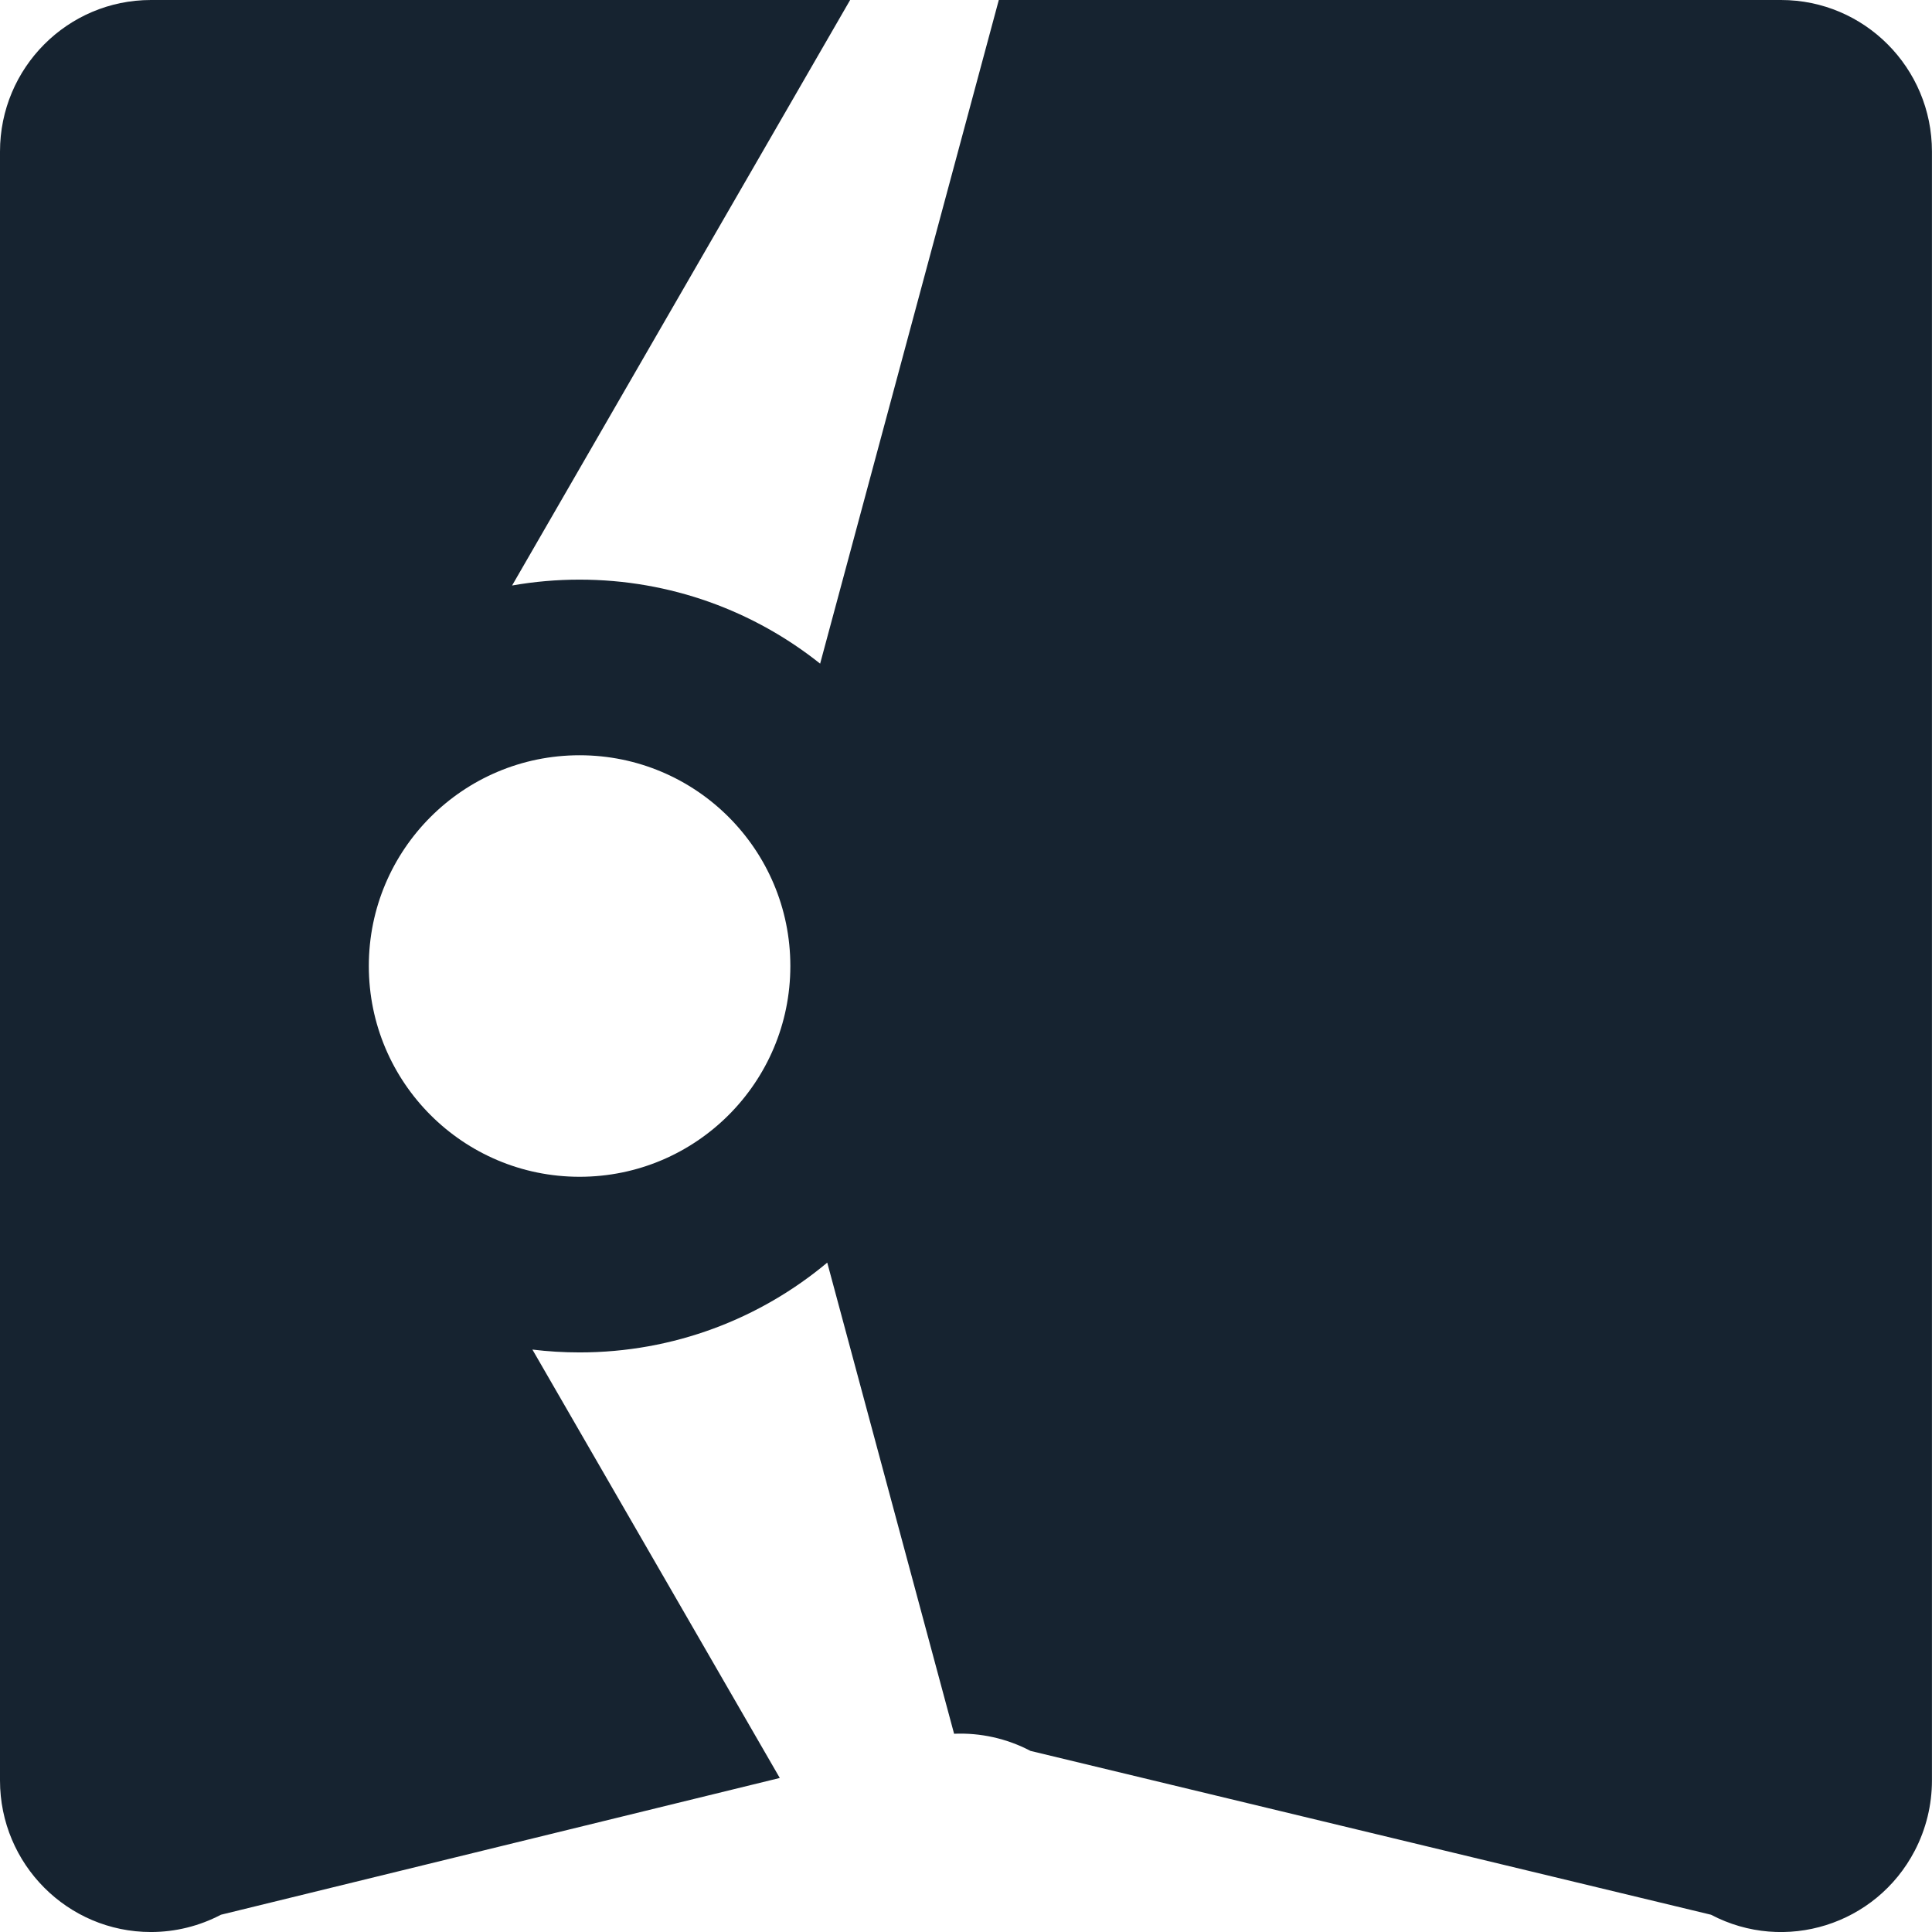
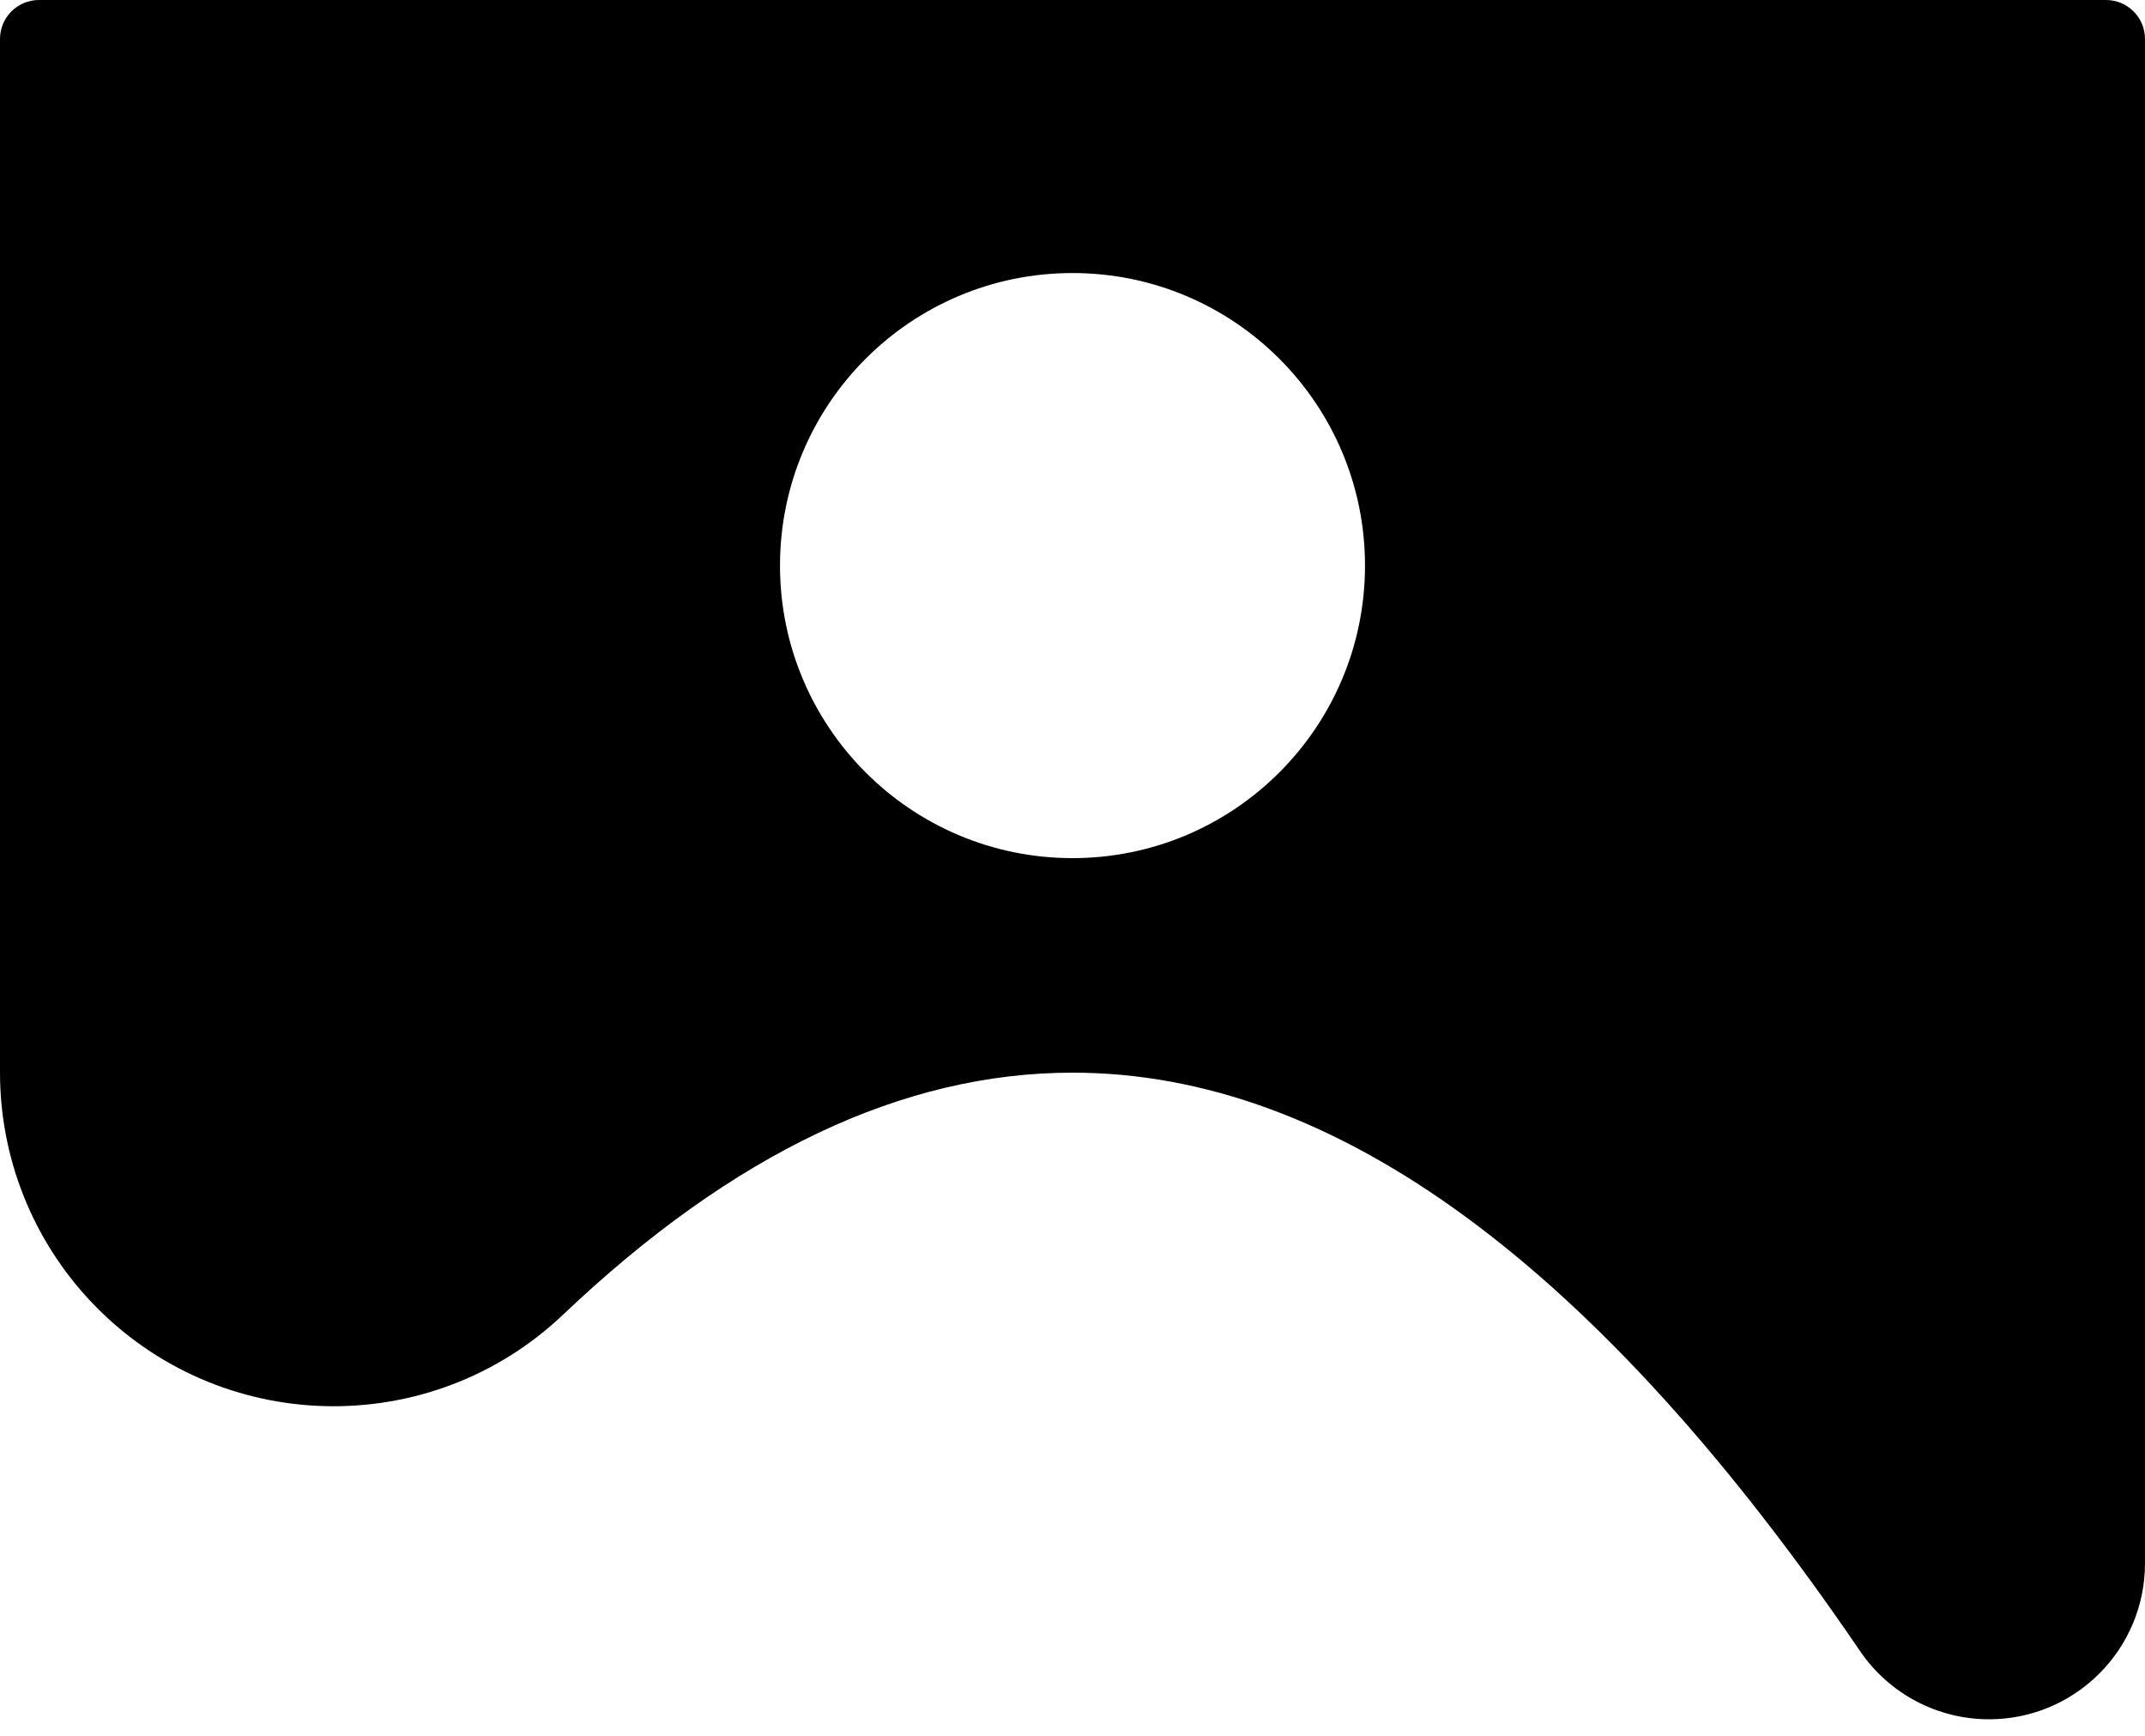
- <svg xmlns="http://www.w3.org/2000/svg" width="110px" height="110px" viewBox="0 0 110 110" version="1.1">
+ <svg xmlns="http://www.w3.org/2000/svg" width="110px" height="89px" viewBox="0 0 110 89" version="1.1">
  <g id="New-Logo" stroke="none" stroke-width="1" fill="none" fill-rule="evenodd">
-     <path d="M48.403,0 L29.156,33.336 C30.404,33.116 31.688,33.002 32.998,33.002 C38.177,33.002 42.937,34.791 46.695,37.785 L56.868,0 L101.404,0 C106.15,0 109.997,3.863 109.997,8.629 L109.997,101.372 C109.997,102.766 109.661,104.139 109.017,105.374 C106.816,109.596 101.623,111.227 97.419,109.017 L58.672,99.689 C57.313,98.975 55.811,98.649 54.322,98.713 L47.1,71.888 C43.282,75.08 38.364,77.001 32.998,77.001 C32.089,77.001 31.193,76.946 30.313,76.839 L44.397,101.23 L12.579,109.017 C11.349,109.663 9.982,110.001 8.594,110.001 C3.847,110.001 0,106.138 0,101.372 L0,8.629 C0,3.863 3.847,0 8.594,0 L48.403,0 Z M32.999,43.001 C26.371,43.001 20.999,48.374 20.999,55.001 C20.999,61.629 26.371,67.001 32.999,67.001 C39.626,67.001 44.999,61.629 44.999,55.001 C44.999,48.374 39.626,43.001 32.999,43.001 Z" id="Combined-Shape" fill="#162330" fill-rule="nonzero" />
+     <path d="M108,0 C109.105,-8.05134447e-15 110,0.895 110,2 L110,80.155 C110,84.573 106.418,88.155 102,88.155 C99.353,88.155 96.877,86.845 95.387,84.657 C81.925,64.886 68.462,55 55,55 C46.294,55 37.588,59.134 28.883,67.402 C22.033,73.907 11.207,73.628 4.702,66.779 C1.683,63.6 -1.40989263e-15,59.384 0,55 L0,2 C-1.3527075e-16,0.895 0.895,2.02906125e-16 2,0 L108,0 Z M55,14 C46.716,14 40,20.716 40,29 C40,37.284 46.716,44 55,44 C63.284,44 70,37.284 70,29 C70,20.716 63.284,14 55,14 Z" id="Combined-Shape" fill="#000000" fill-rule="nonzero" />
  </g>
</svg>
